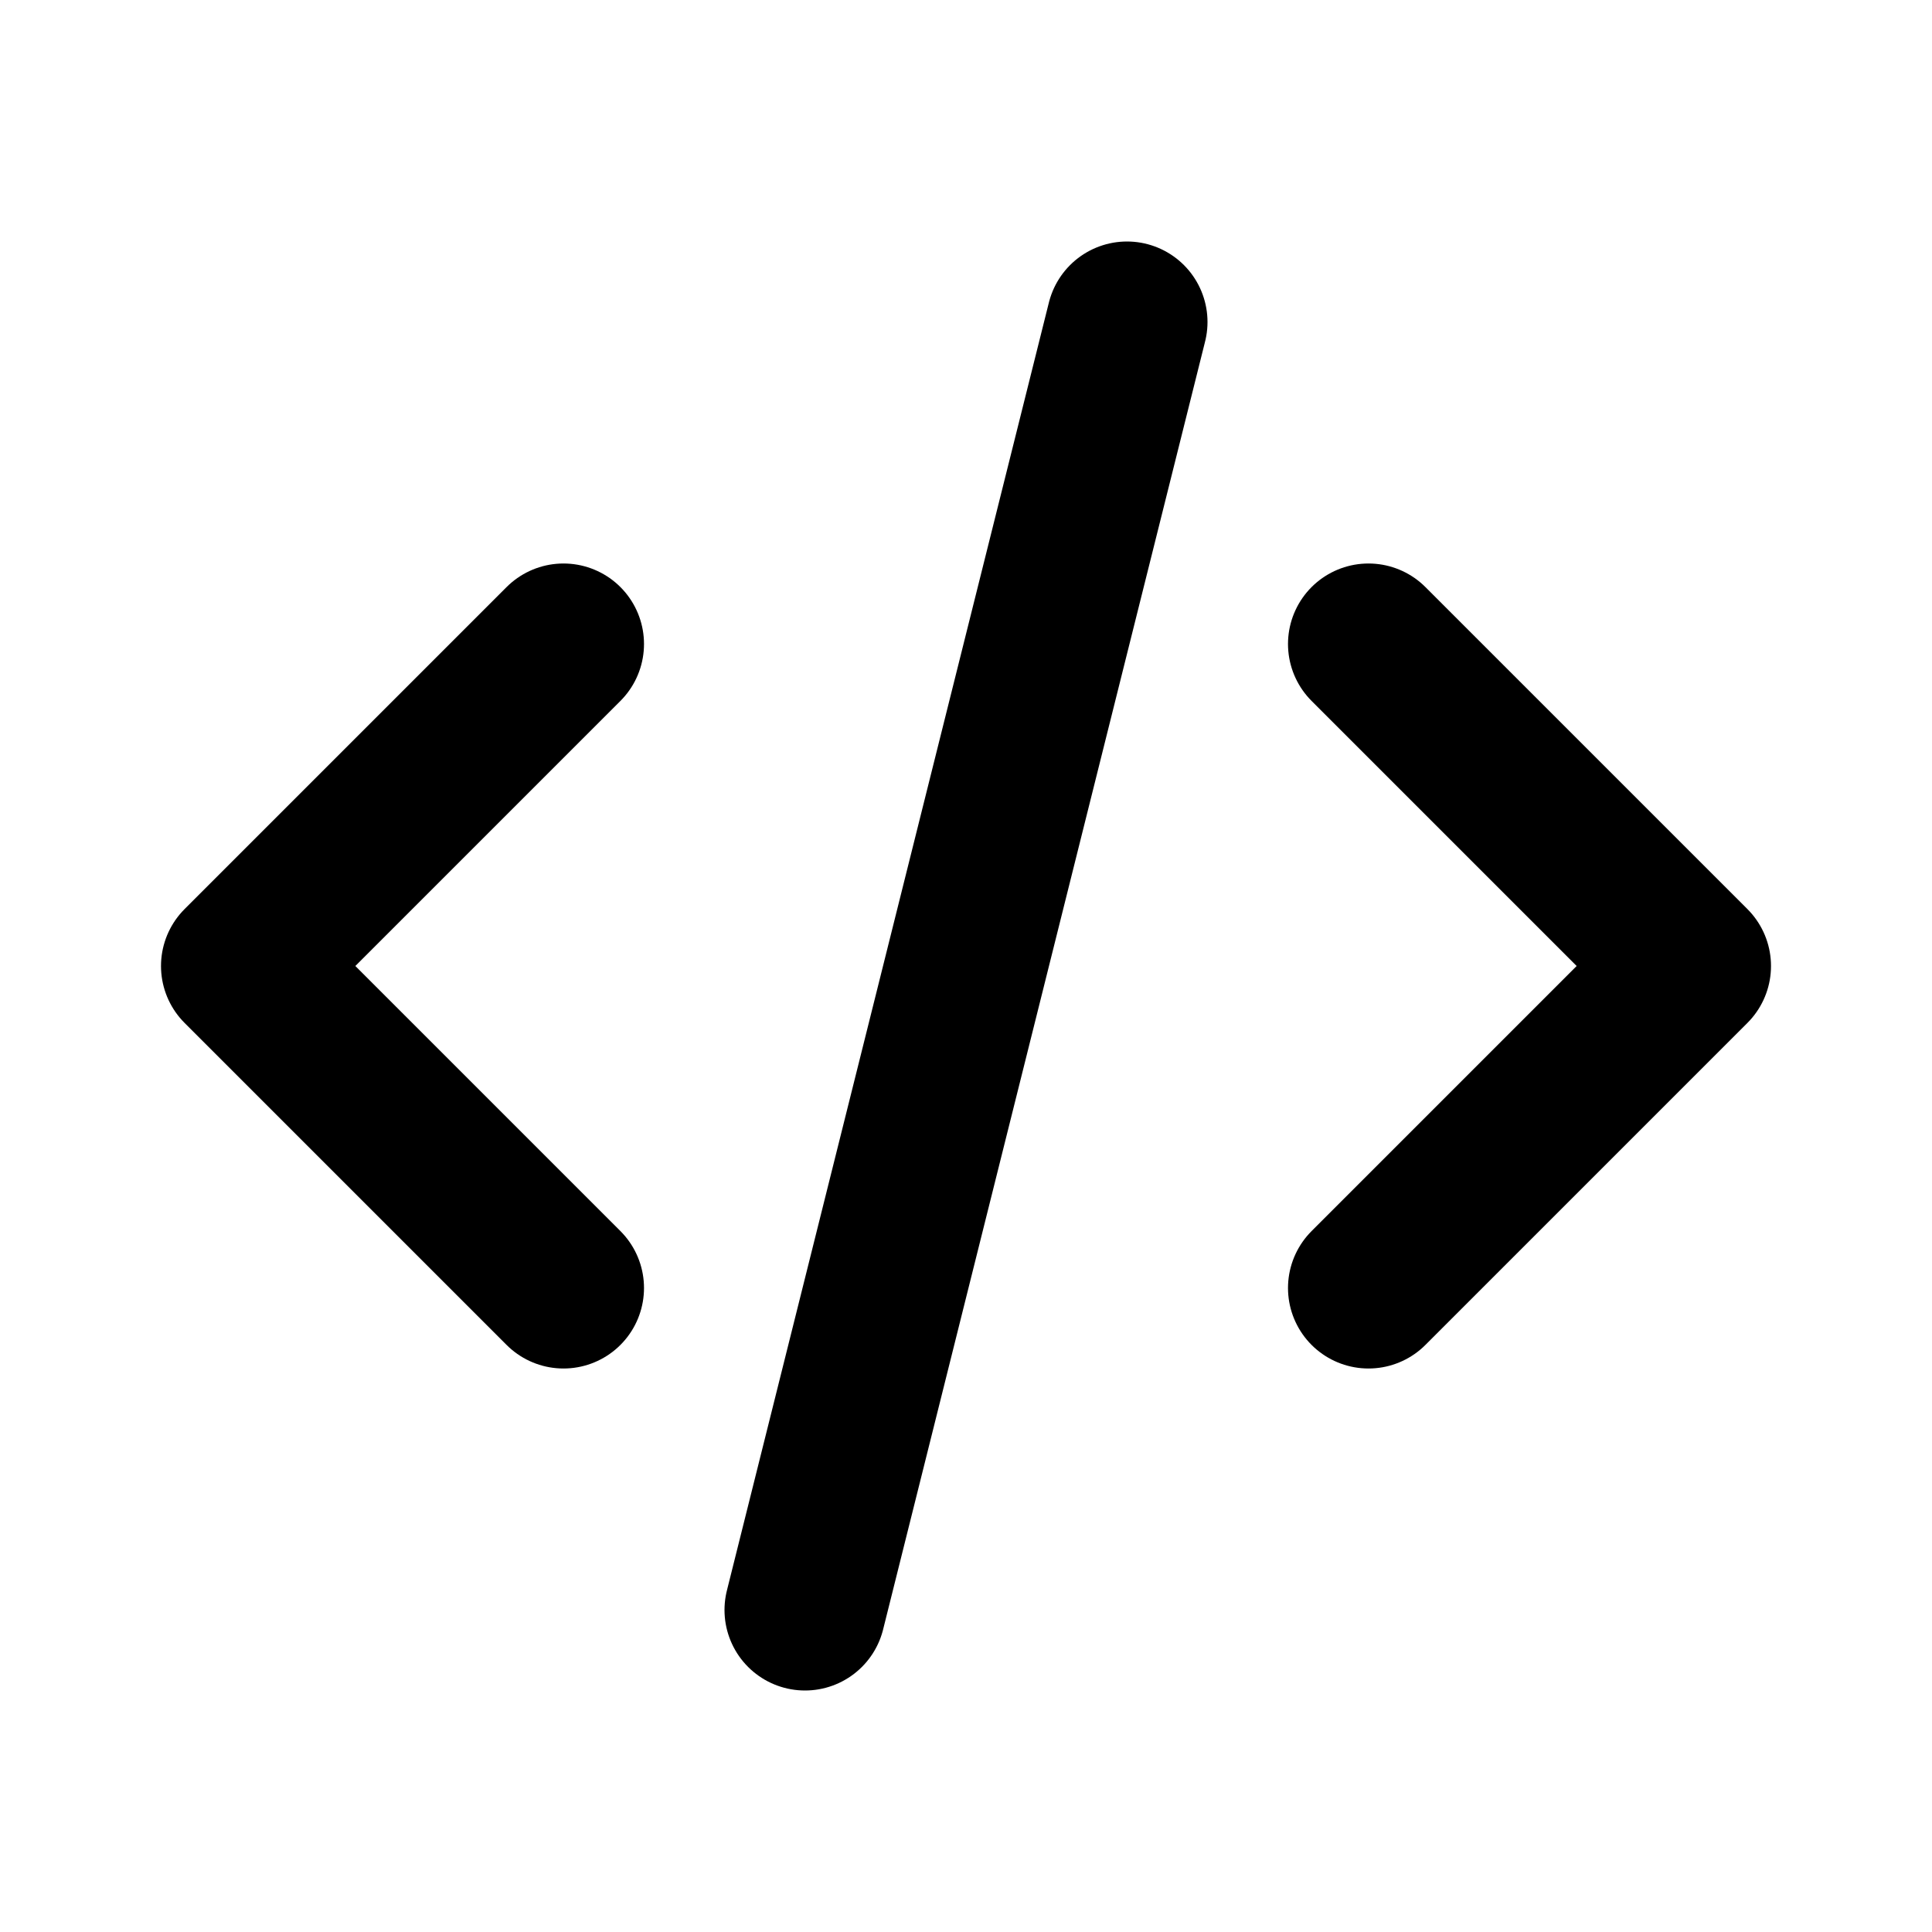
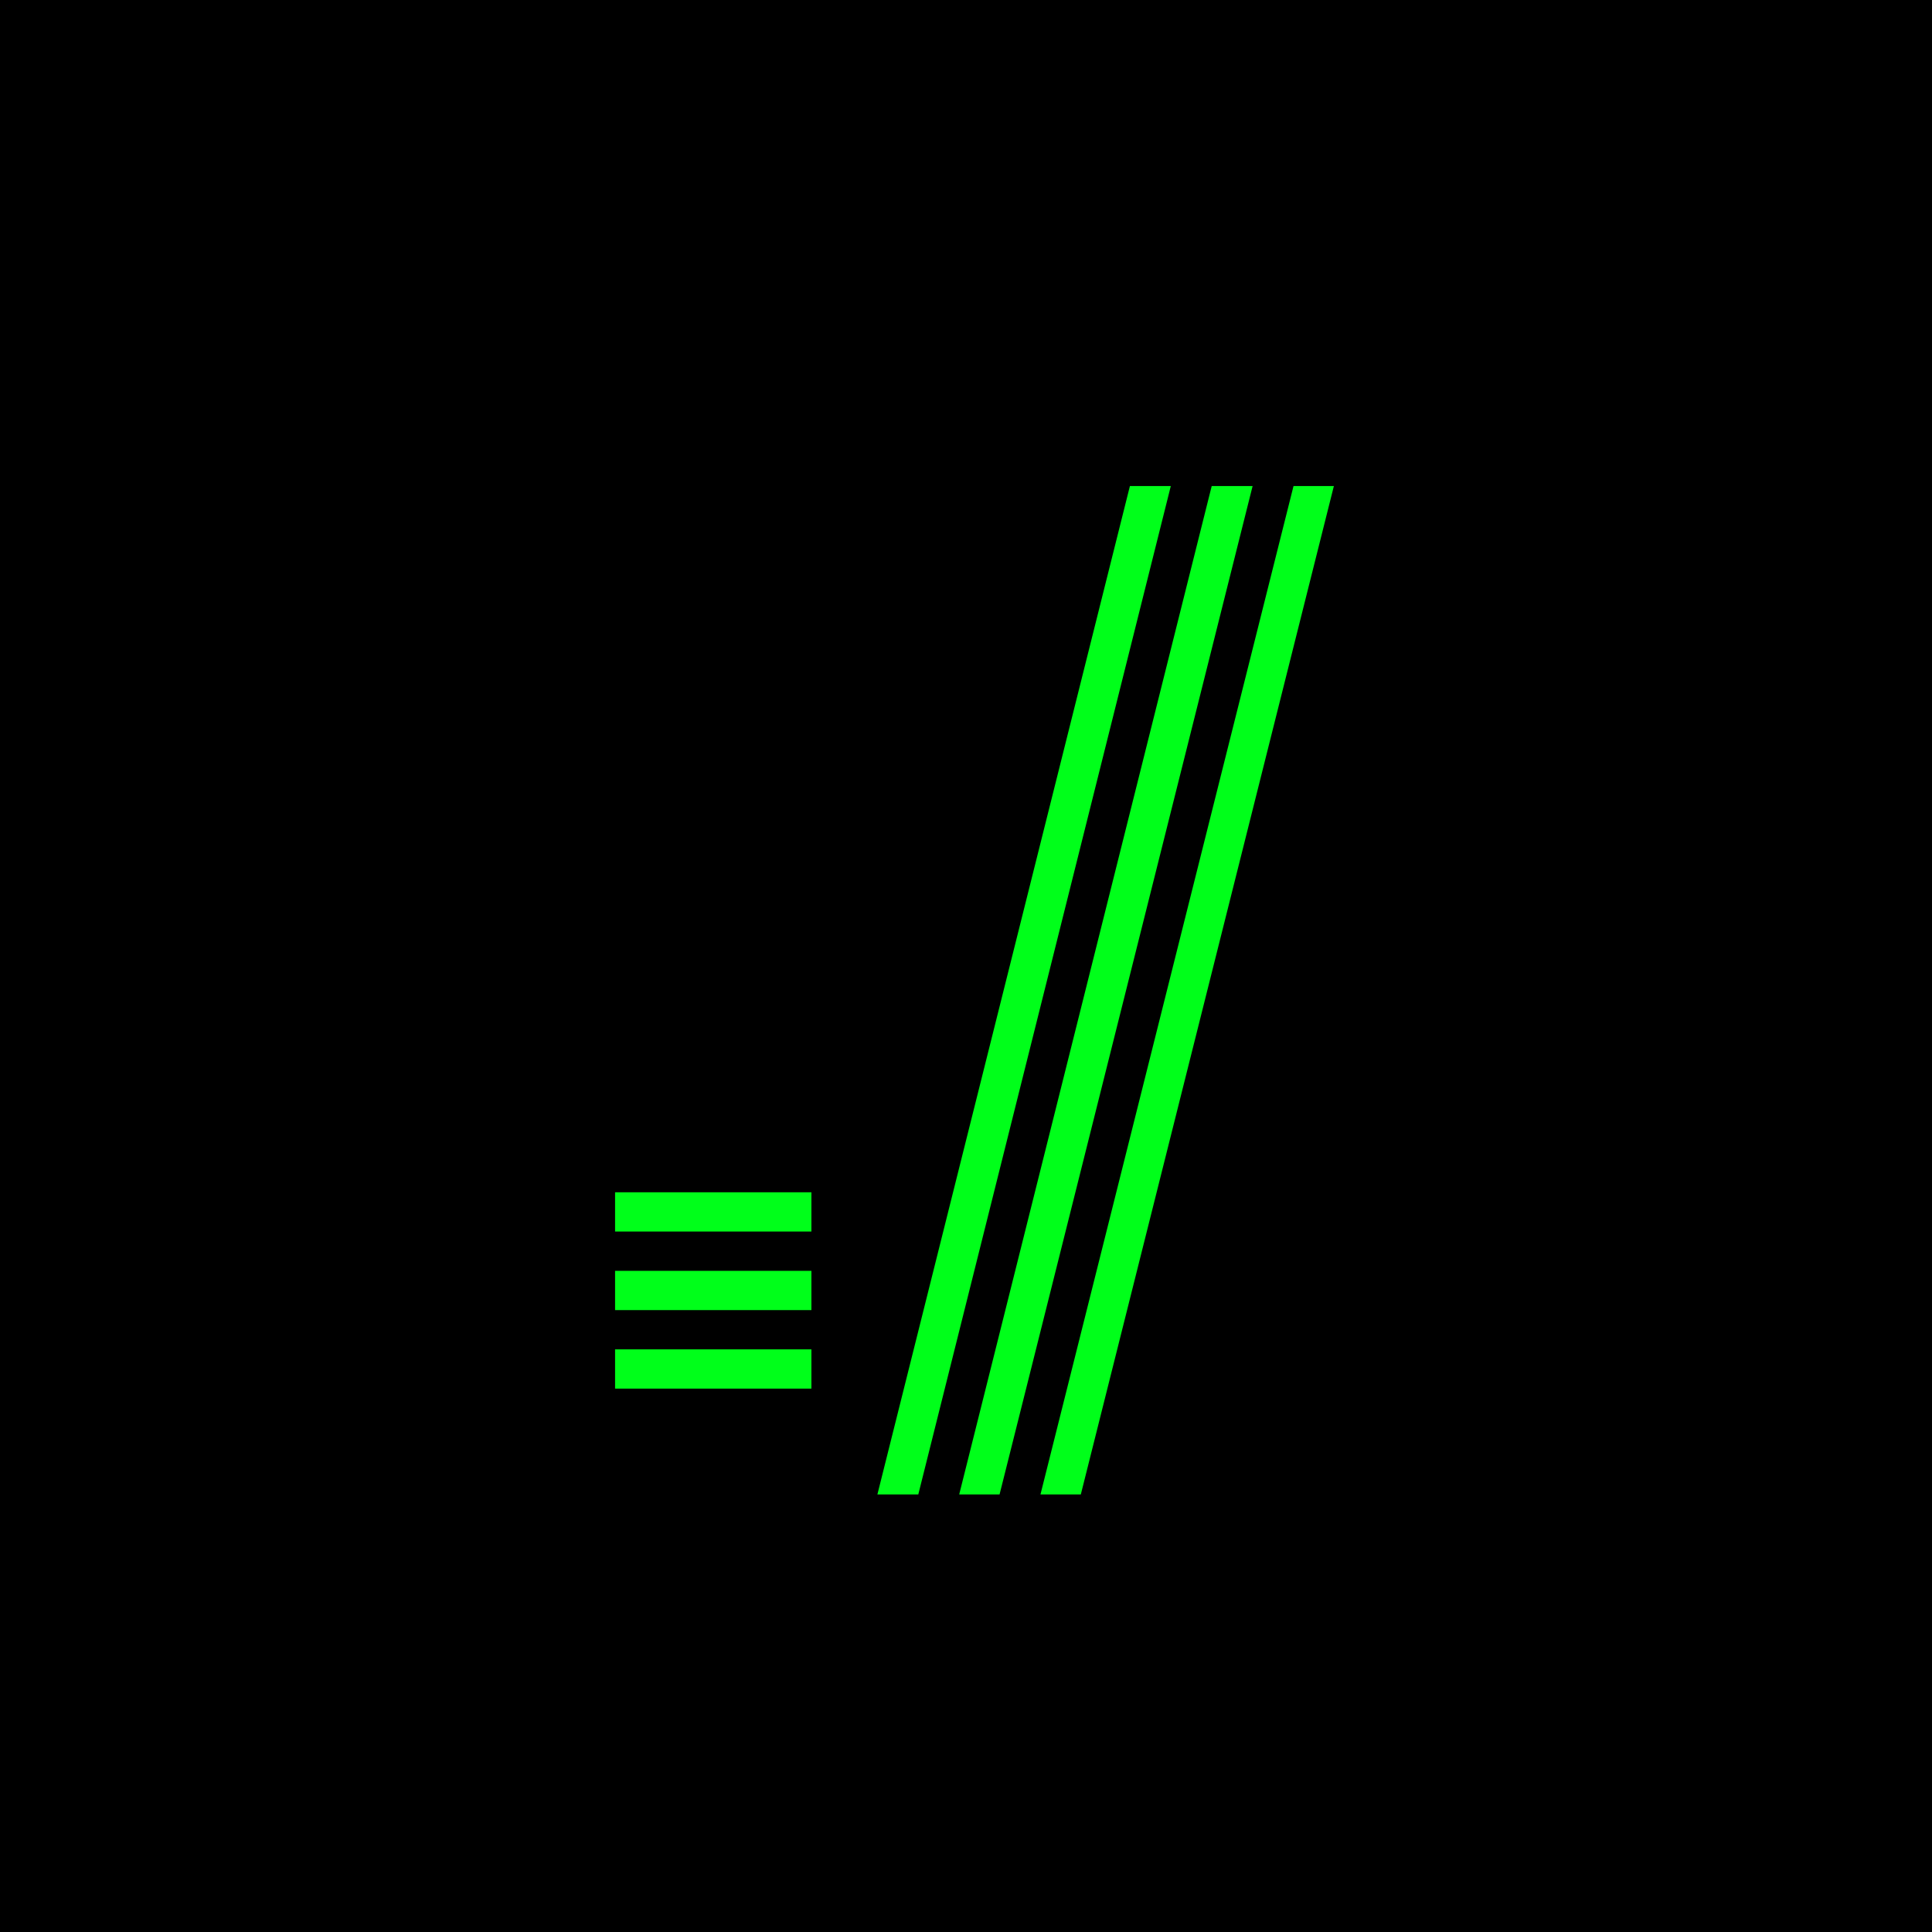
- <svg xmlns="http://www.w3.org/2000/svg" width="24" height="24" viewBox="0 0 24 24" stroke-width="2" stroke="currentColor" fill="none" stroke-linecap="round" stroke-linejoin="round">
-   <path stroke="none" d="M0 0h24v24H0z" fill="none" />
-   <path d="M7 8l-4 4l4 4" />
-   <path d="M17 8l4 4l-4 4" />
-   <path d="M14 4l-4 16" />
-   <style>
-         svg { color: #000; }
-         @media (prefers-color-scheme: dark) {
-             svg { color: #FFF; }
-         }
-     </style>
+ <svg xmlns="http://www.w3.org/2000/svg" width="512" height="512" viewBox="0 0 512 512" fill="none">
+   <rect width="512" height="512" fill="black" style="fill:black;fill-opacity:1;" />
+   <path d="M163 326.375V315.969H215.031V326.375H163ZM163 347.188V336.781H215.031V347.188H163ZM163 368V357.594H215.031V368H163ZM342.797 128.801H353.492L286.43 396.039H275.734L342.797 128.801ZM321.117 128.801H331.957L264.895 396.039H254.199L321.117 128.801ZM299.438 128.801H310.277L243.359 396.039H232.52L299.438 128.801Z" fill="#00FF1A" style="fill:#00FF1A;fill:color(display-p3 0 1 0.1);fill-opacity:1;" />
</svg>
